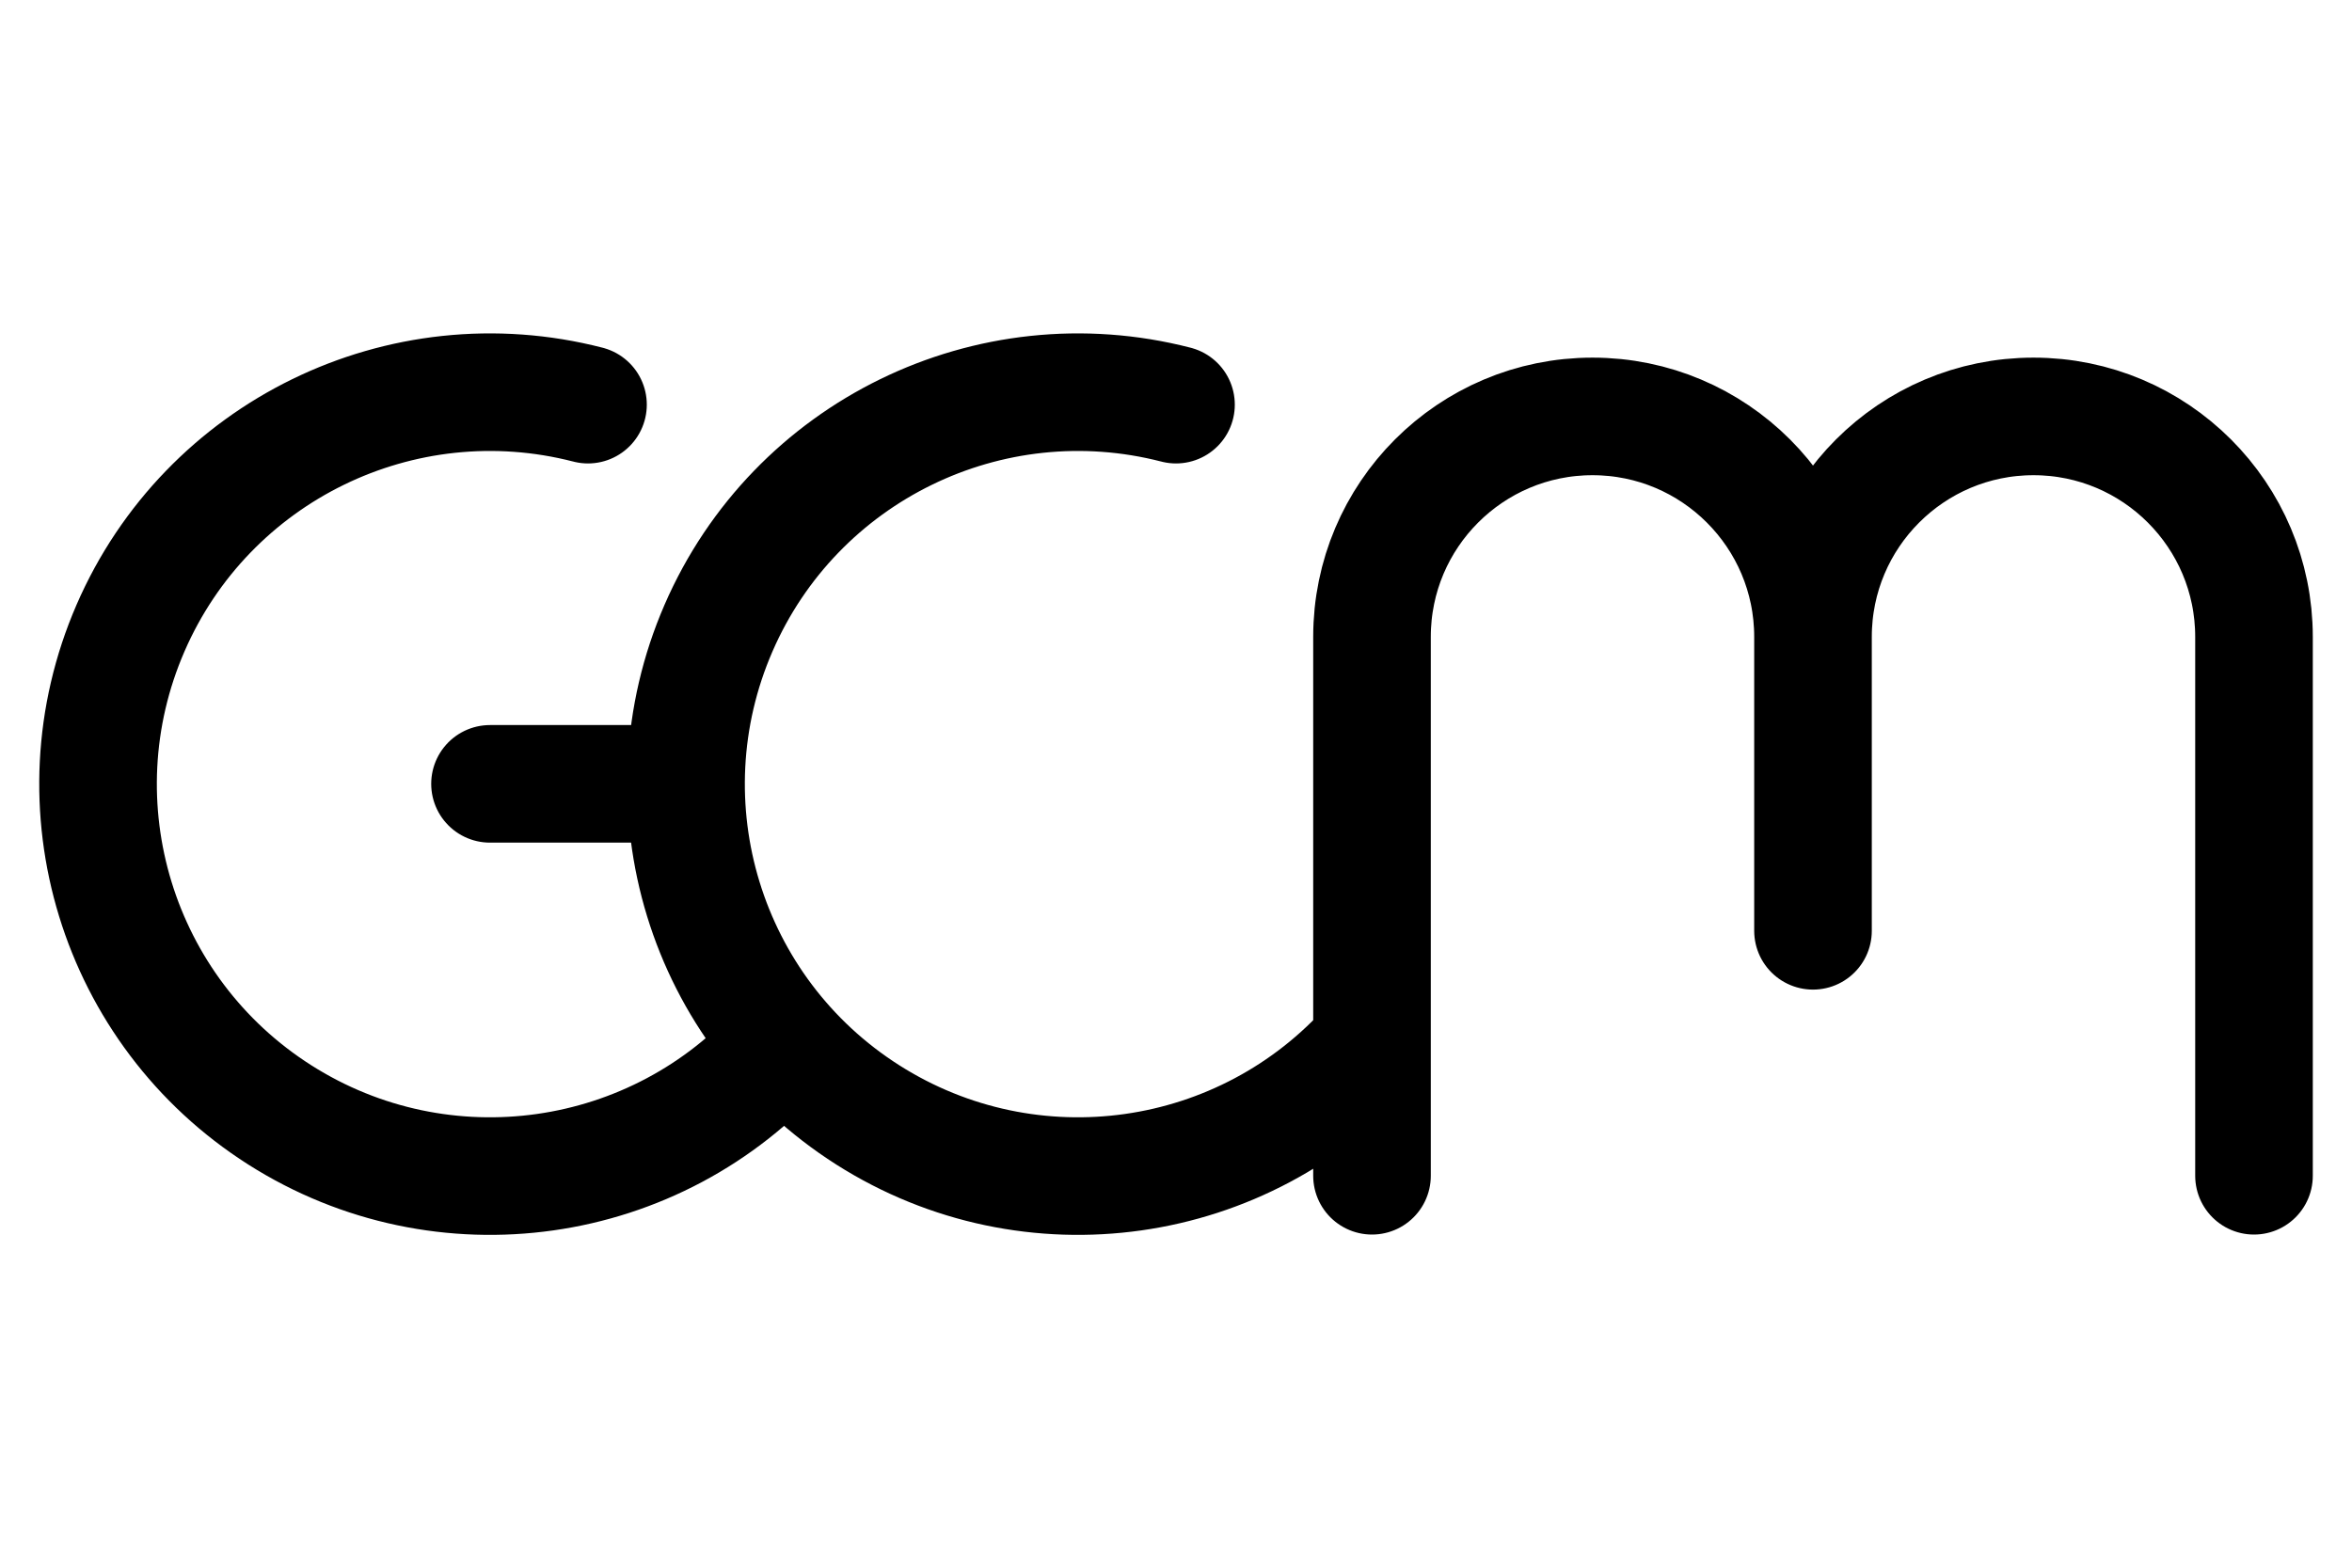
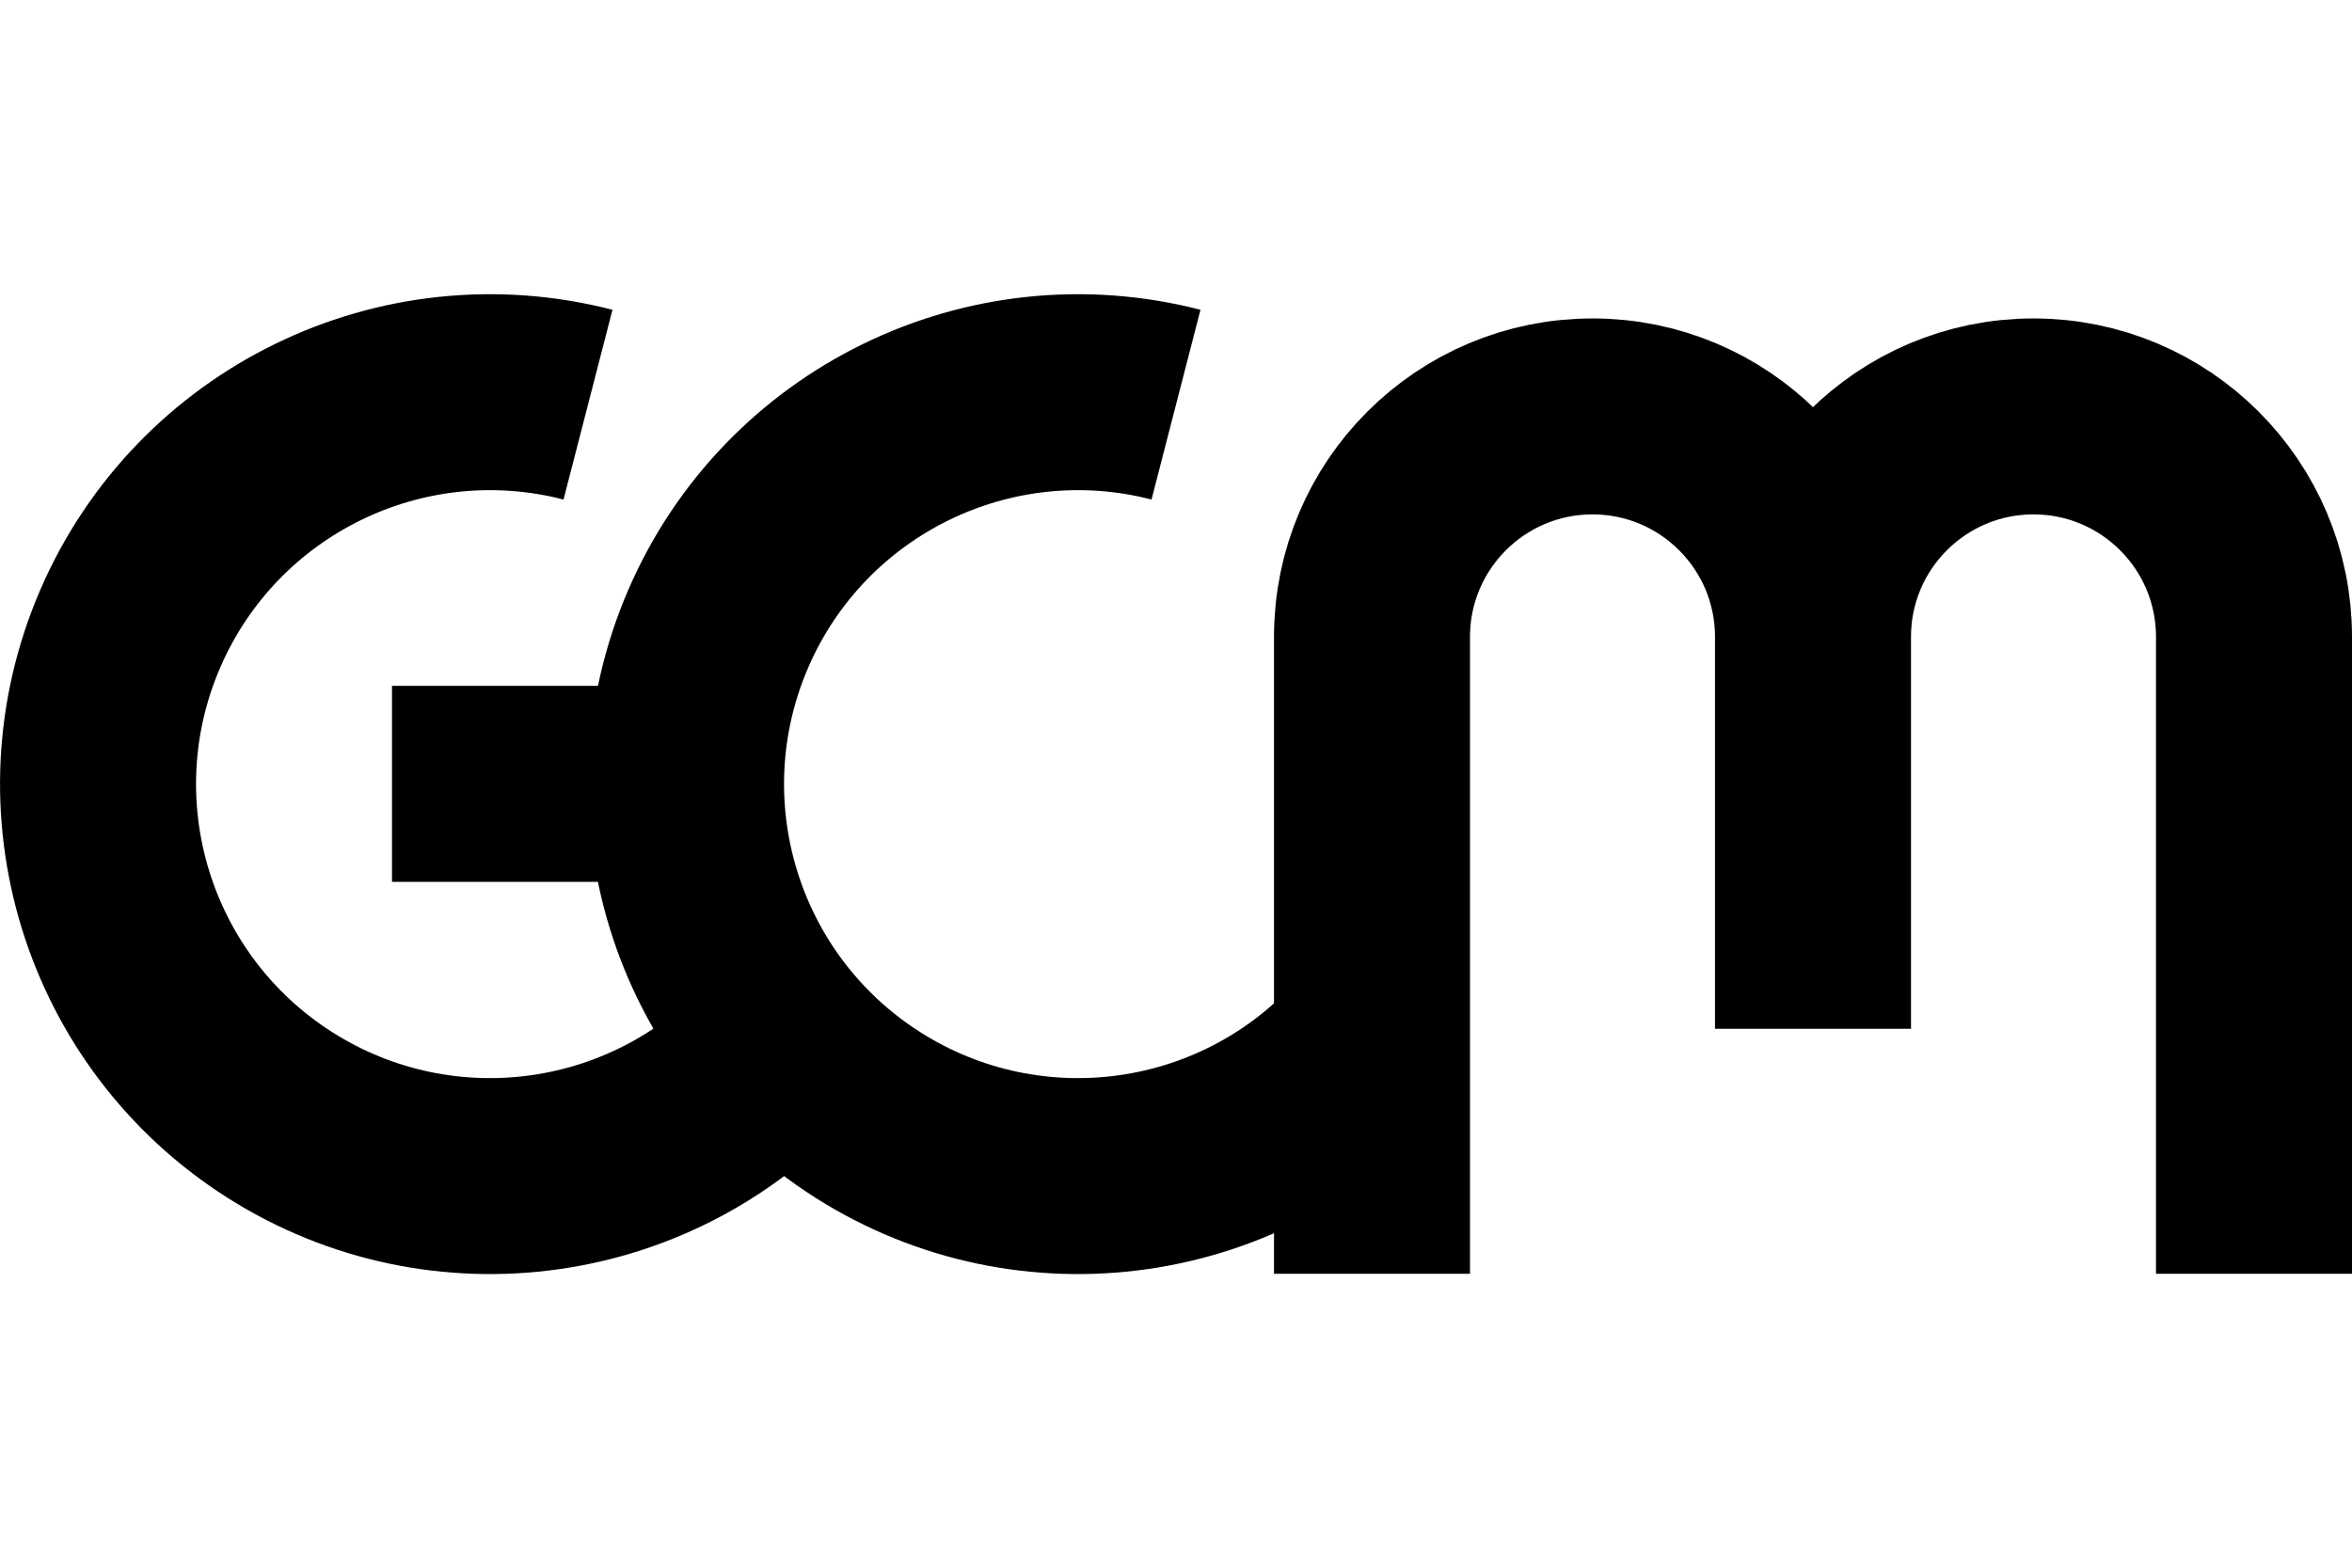
<svg xmlns="http://www.w3.org/2000/svg" viewBox="0 0 24 16">
-   <path d="M6,4.13a4,4 0 102,6.52M7,8h-2M12,4.13a4,4 0 102,6.52M14,12v-5.5a2.25,2.25 0 114.5,0v3m0,-3a2.25,2.25 0 114.5,0v5.5" fill="none" stroke="currentColor" stroke-width="1.2" stroke-linecap="round" />
+   <path d="M6,4.13a4,4 0 102,6.52M7,8h-3M12,4.13a4,4 0 102,6.52M14,13v-6.5a2.25,2.25 0 114.5,0v4-4a2.25,2.25 0 114.5,0v6.5" fill="none" stroke="currentColor" stroke-width="2" />
</svg>
